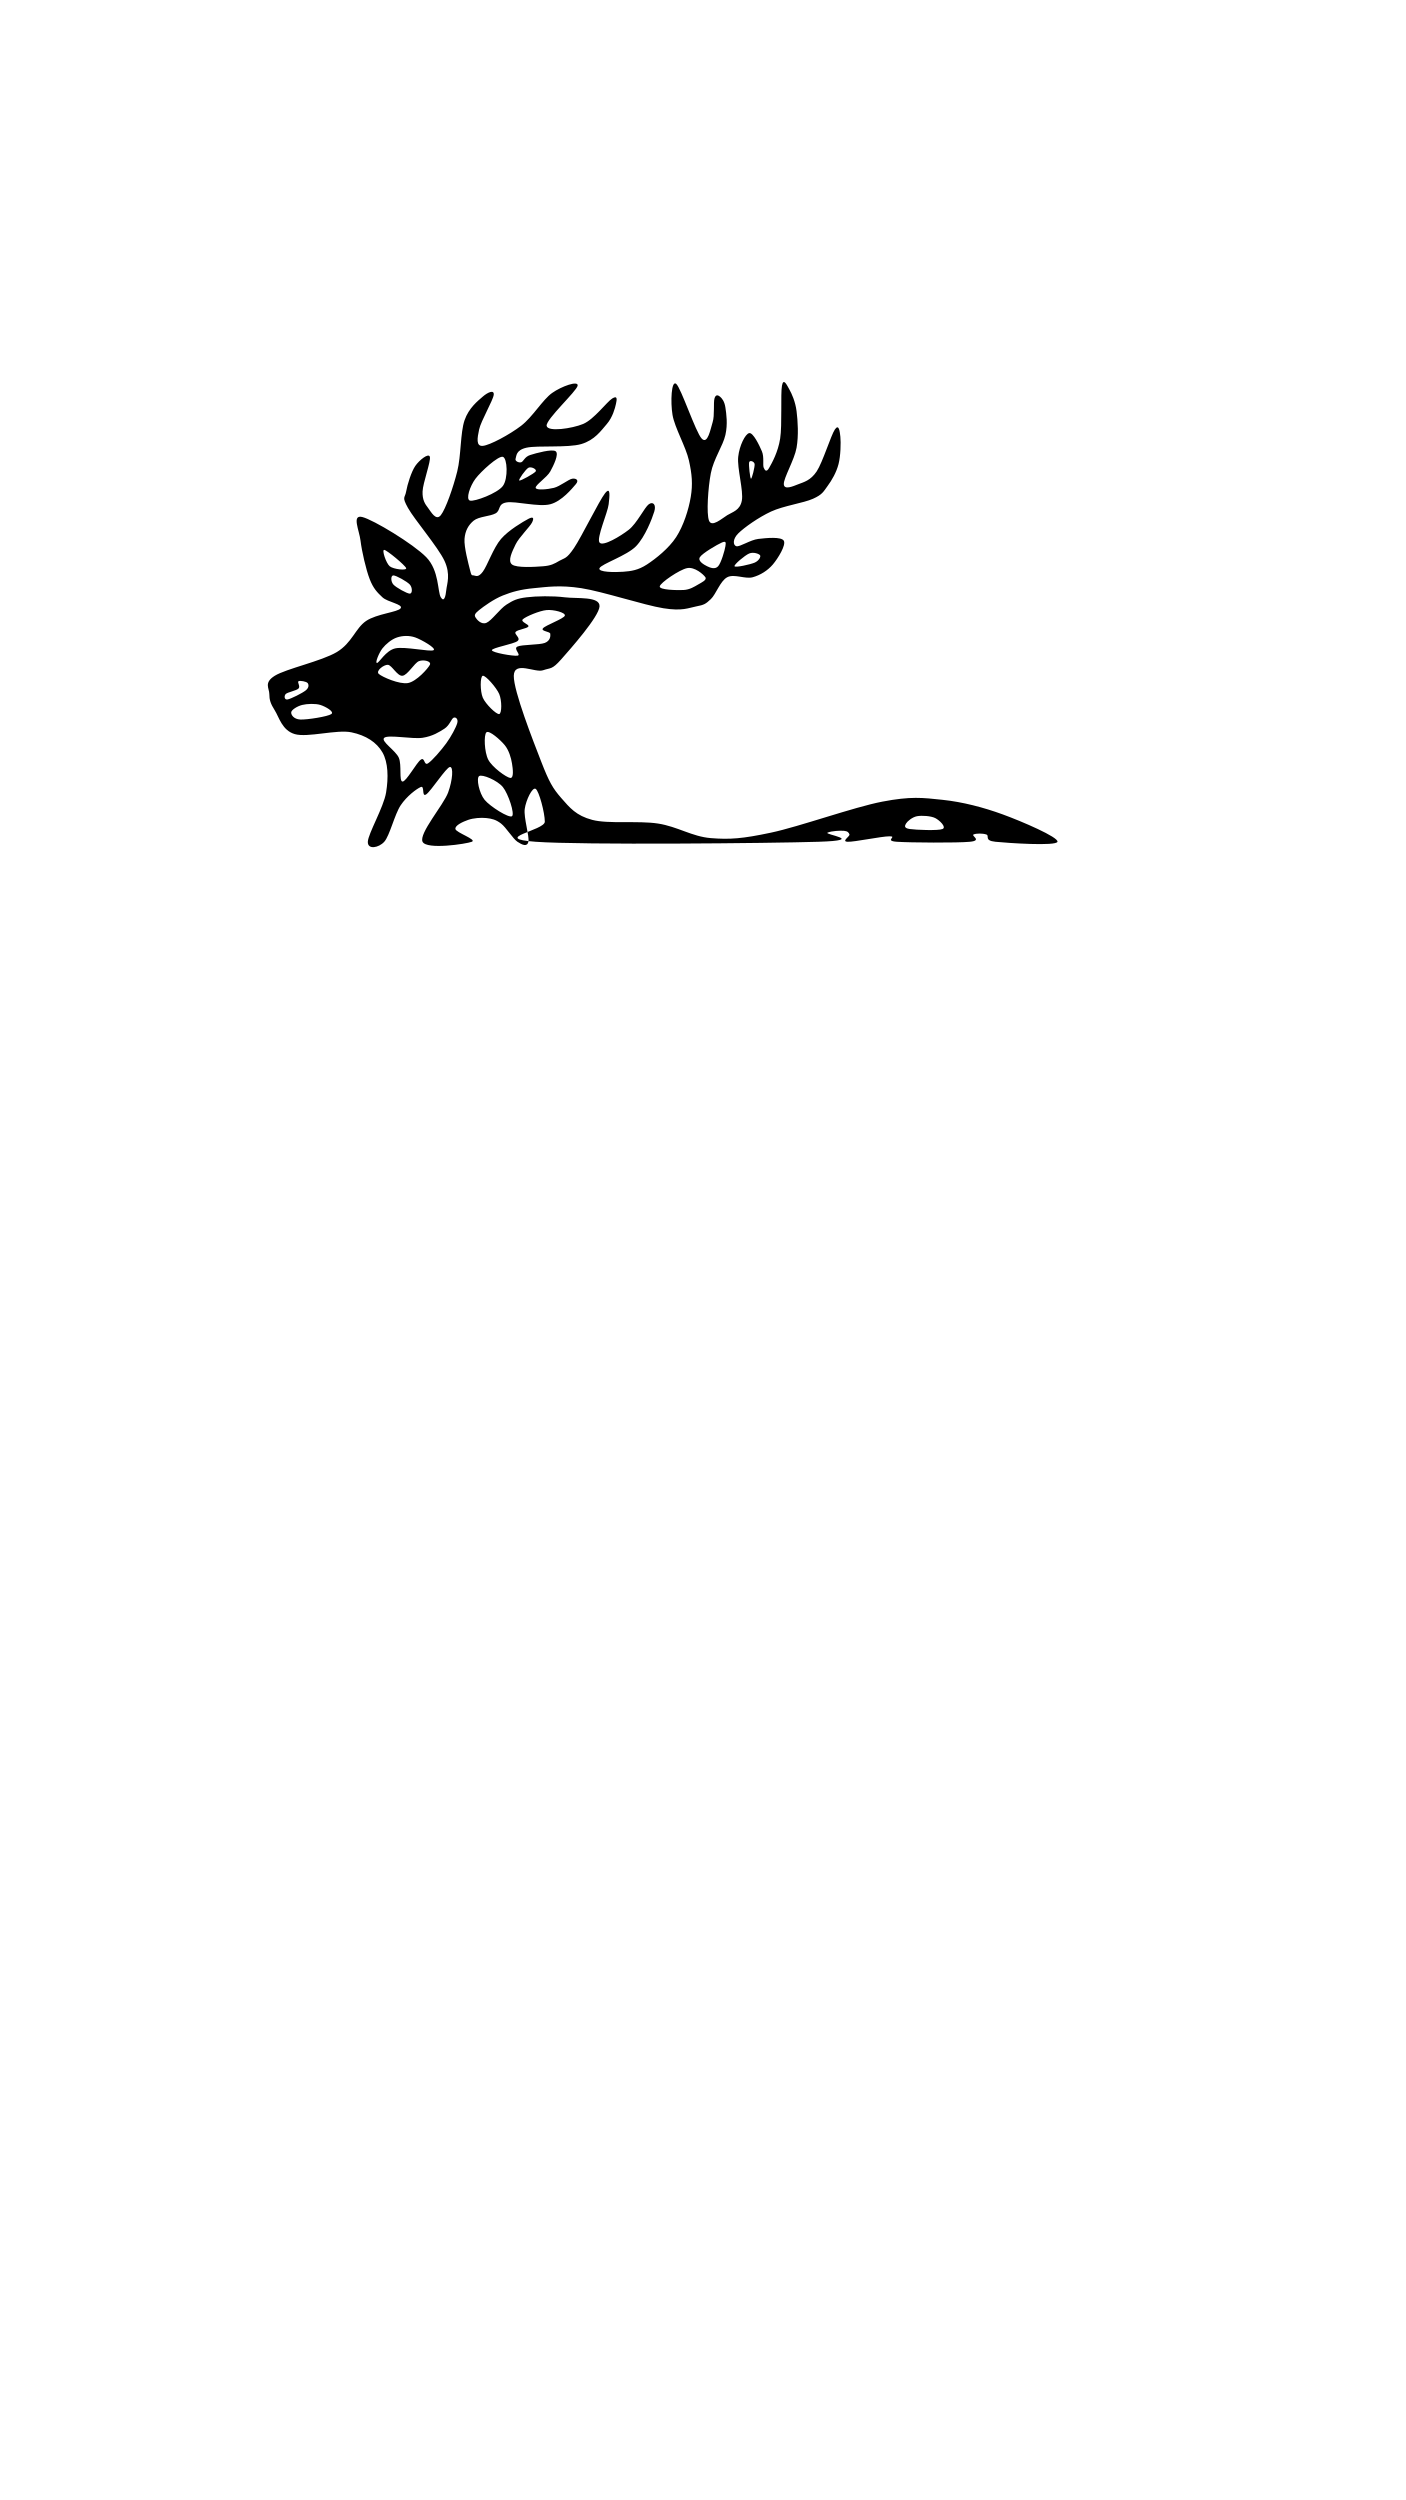
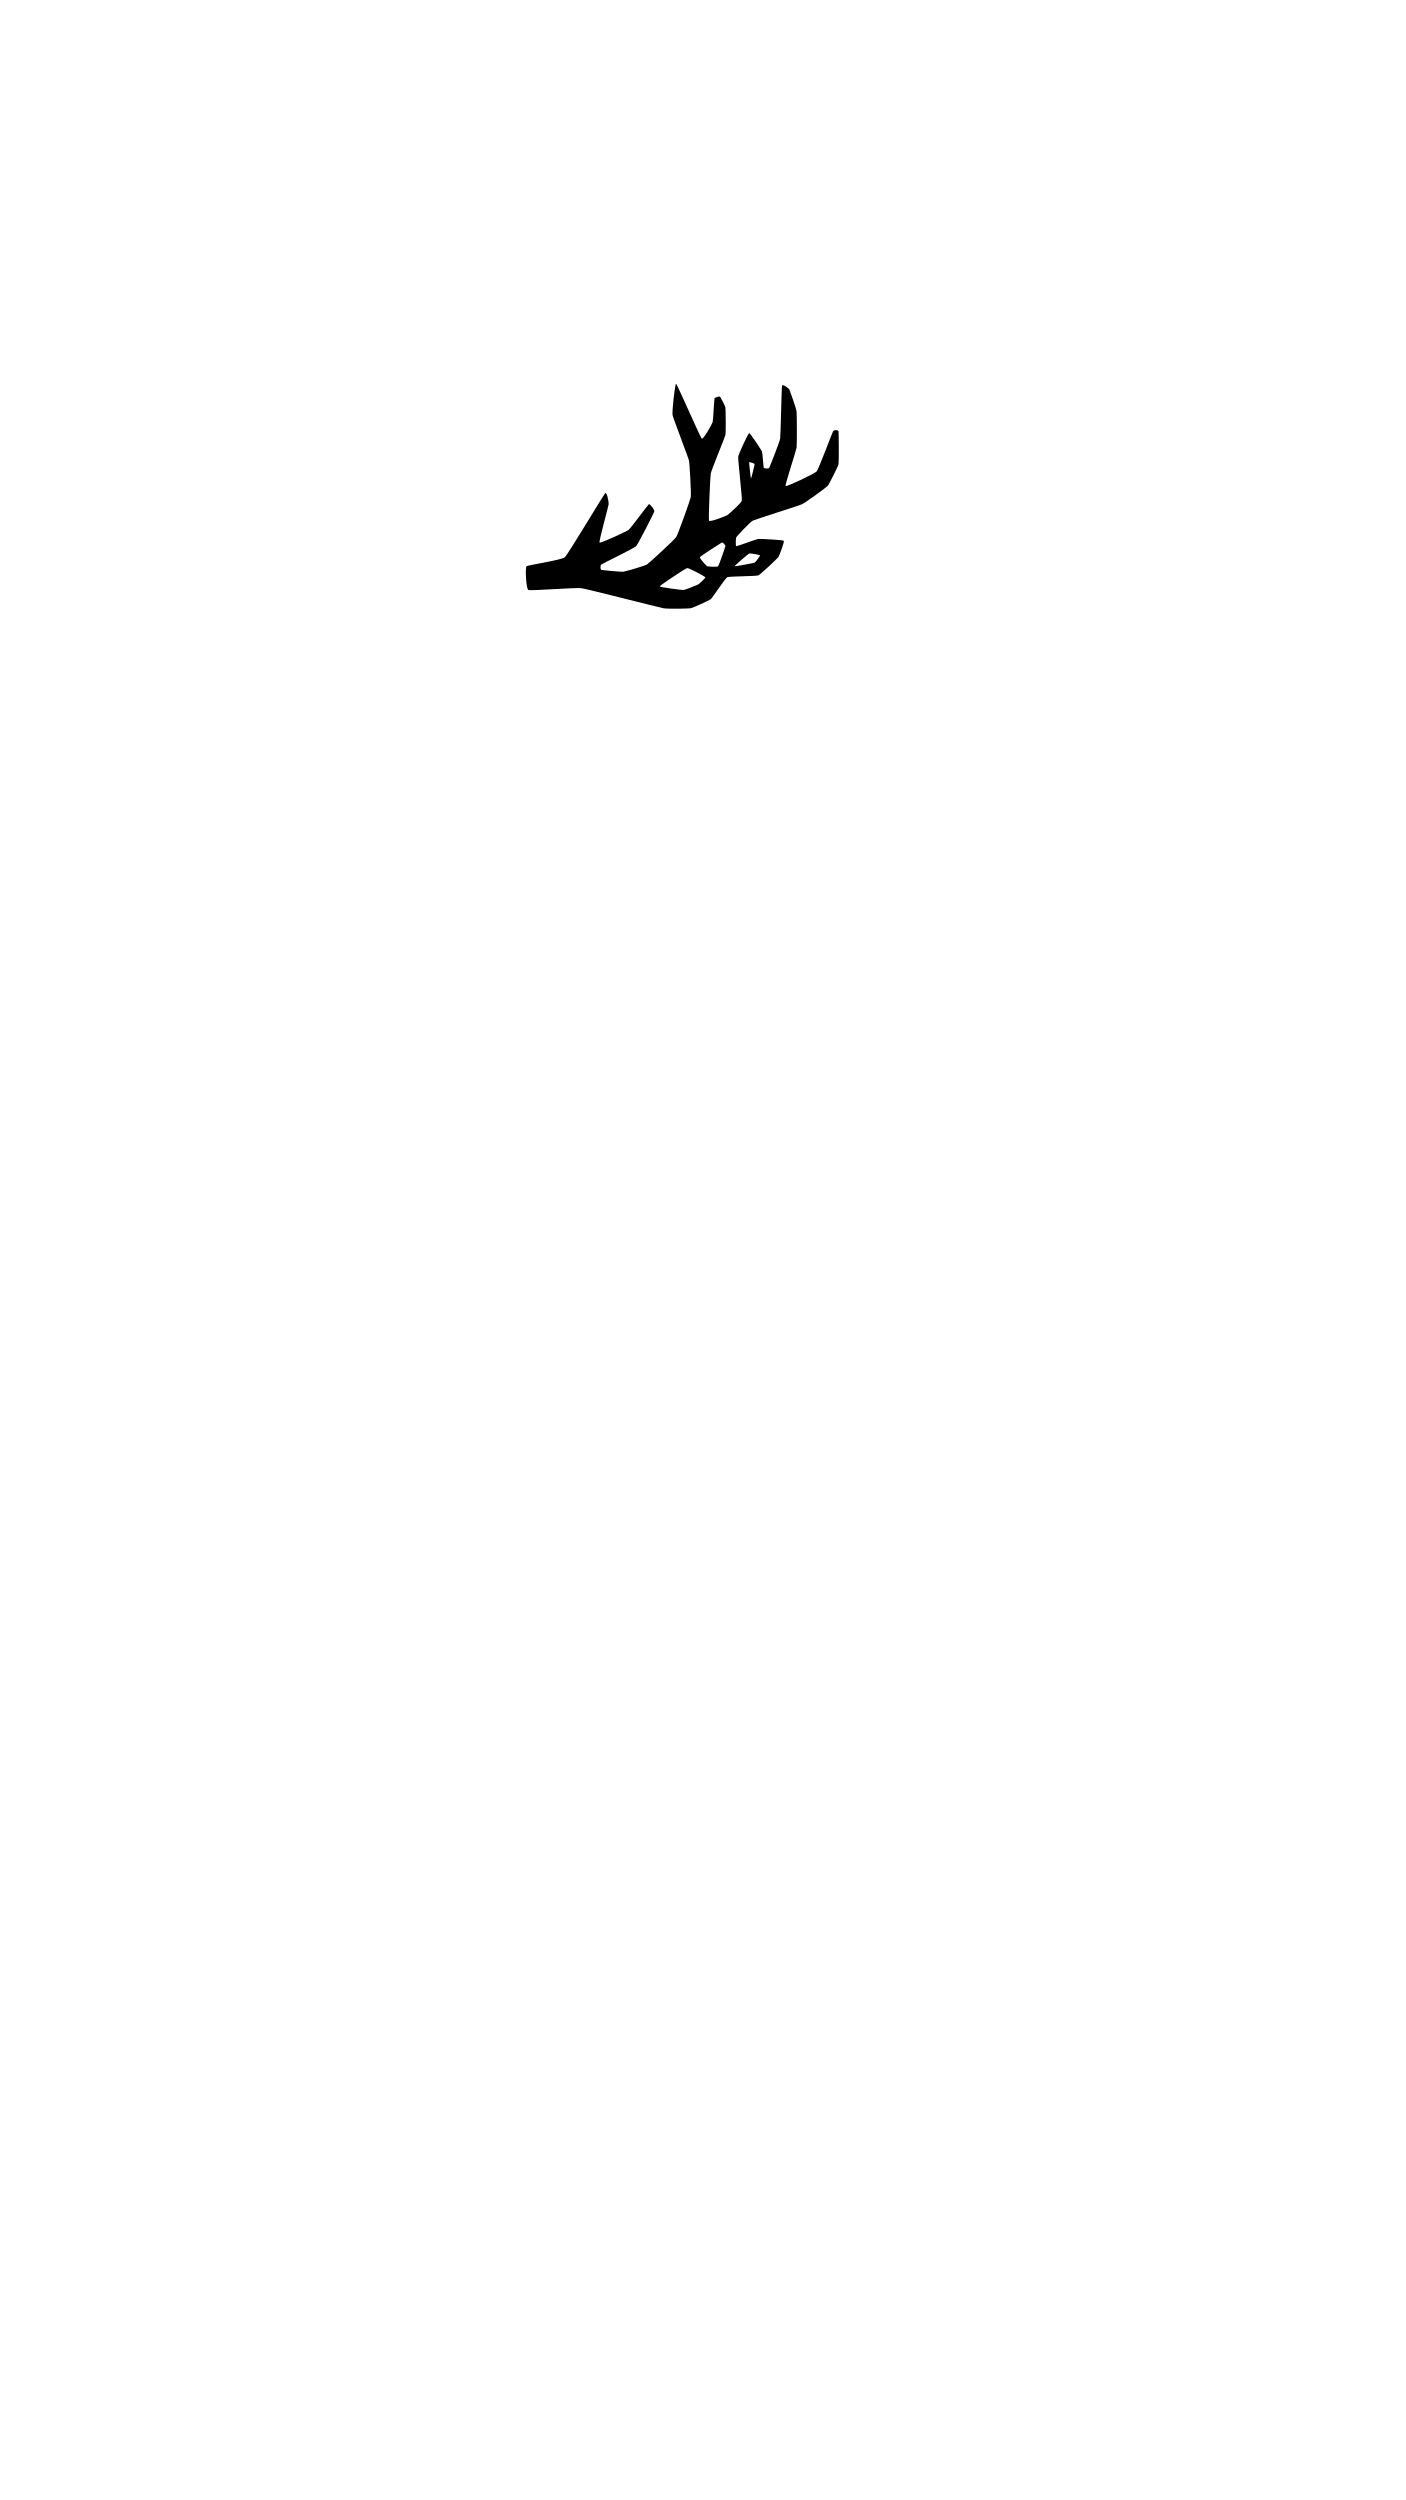
<svg xmlns="http://www.w3.org/2000/svg" viewBox="0 0 480 854" role="img" aria-labelledby="title" data-coordinate-system="shadow-loom-stage-480x854">
-   <path fill="currentColor" fill-rule="evenodd" clip-rule="evenodd" d="M 230.98 131.12 C 232.64 132.47 237.63 147.64 239.70 149.82 C 241.78 152.00 242.71 146.49 243.44 144.21 C 244.17 141.92 243.65 137.56 244.07 136.11 C 244.48 134.65 245.31 134.97 245.93 135.48 C 246.56 136.00 247.49 137.04 247.80 139.22 C 248.12 141.41 248.64 144.83 247.80 148.57 C 246.97 152.31 243.75 156.78 242.82 161.66 C 241.88 166.54 241.26 175.47 242.20 177.86 C 243.13 180.25 246.56 177.14 248.43 175.99 C 250.30 174.85 252.79 174.33 253.41 171.01 C 254.04 167.68 251.75 159.89 252.17 156.05 C 252.58 152.21 254.56 148.26 255.91 147.95 C 257.26 147.64 259.44 152.21 260.27 154.18 C 261.10 156.15 260.48 158.86 260.89 159.79 C 261.31 160.73 261.83 161.45 262.76 159.79 C 263.70 158.13 265.77 154.49 266.50 149.82 C 267.23 145.14 266.60 134.55 267.12 131.75 C 267.64 128.94 268.79 131.54 269.62 132.99 C 270.45 134.45 271.69 137.15 272.11 140.47 C 272.53 143.79 272.84 148.78 272.11 152.93 C 271.38 157.09 267.64 163.32 267.75 165.40 C 267.85 167.48 270.86 166.13 272.73 165.40 C 274.60 164.67 276.89 164.15 278.97 161.04 C 281.04 157.92 283.85 148.68 285.20 146.70 C 286.55 144.73 286.86 147.22 287.07 149.20 C 287.27 151.17 287.17 155.74 286.44 158.54 C 285.72 161.35 284.16 164.05 282.70 166.02 C 281.25 168.00 280.94 168.93 277.72 170.38 C 274.50 171.84 267.64 172.77 263.38 174.75 C 259.13 176.72 254.14 180.25 252.17 182.23 C 250.19 184.20 250.40 186.28 251.54 186.59 C 252.69 186.90 256.32 184.41 259.02 184.10 C 261.72 183.78 266.92 183.26 267.75 184.72 C 268.58 186.17 265.77 190.74 264.01 192.82 C 262.24 194.90 259.75 196.46 257.15 197.18 C 254.56 197.91 250.82 195.94 248.43 197.18 C 246.04 198.43 244.58 203.00 242.82 204.66 C 241.05 206.32 240.53 206.64 237.83 207.15 C 235.13 207.67 233.16 208.82 226.62 207.78 C 220.07 206.74 205.95 202.07 198.57 200.92 C 191.20 199.78 186.83 200.51 182.37 200.92 C 177.90 201.34 174.89 202.17 171.77 203.42 C 168.66 204.66 165.23 207.15 163.67 208.40 C 162.11 209.65 162.01 210.17 162.42 210.89 C 162.84 211.62 164.40 213.49 166.16 212.76 C 167.93 212.04 170.73 207.99 173.02 206.53 C 175.30 205.08 176.55 204.45 179.87 204.04 C 183.20 203.62 188.81 203.52 192.96 204.04 C 197.12 204.56 205.01 203.62 204.80 207.15 C 204.59 210.69 194.93 221.59 191.71 225.23 C 188.49 228.86 188.18 228.03 185.48 228.97 C 182.78 229.90 175.62 225.64 175.51 230.84 C 175.41 236.03 182.16 253.17 184.86 260.13 C 187.56 267.09 188.81 269.27 191.71 272.59 C 194.62 275.92 196.80 278.62 202.31 280.07 C 207.81 281.53 217.99 280.28 224.75 281.32 C 231.50 282.36 236.38 285.78 242.82 286.30 C 249.26 286.82 253.62 286.51 263.38 284.43 C 273.15 282.36 291.64 275.71 301.40 273.84 C 311.16 271.97 315.11 272.49 321.97 273.22 C 328.82 273.94 335.99 275.81 342.53 278.20 C 349.08 280.59 361.65 285.99 361.23 287.55 C 360.81 289.11 344.09 287.97 340.04 287.55 C 335.99 287.13 338.17 285.47 336.92 285.06 C 335.68 284.64 333.50 284.64 332.56 285.06 C 331.63 285.47 335.68 287.13 331.32 287.55 C 326.95 287.97 310.96 287.86 306.39 287.55 C 301.82 287.24 306.70 285.68 303.89 285.68 C 301.09 285.68 291.85 287.65 289.56 287.55 C 287.27 287.45 290.39 285.68 290.18 285.06 C 289.98 284.43 289.56 283.91 288.31 283.81 C 287.07 283.71 284.16 283.81 282.70 284.43 C 281.25 285.06 296.21 287.03 279.59 287.55 C 262.97 288.07 198.57 288.69 182.99 287.55 C 167.41 286.41 186.11 283.71 186.11 280.69 C 186.11 277.68 184.13 270.20 182.99 269.48 C 181.85 268.75 179.67 273.32 179.25 276.33 C 178.84 279.34 180.91 285.68 180.50 287.55 C 180.08 289.42 178.32 288.59 176.76 287.55 C 175.20 286.51 172.91 282.67 171.15 281.32 C 169.38 279.97 168.03 279.66 166.16 279.45 C 164.29 279.24 161.70 279.45 159.93 280.07 C 158.16 280.69 155.36 281.94 155.57 283.19 C 155.78 284.43 163.05 286.82 161.18 287.55 C 159.31 288.28 145.70 290.35 144.35 287.55 C 143.00 284.75 151.52 274.98 153.08 270.72 C 154.63 266.46 154.95 261.89 153.70 262.00 C 152.45 262.10 147.26 270.20 145.60 271.35 C 143.93 272.49 145.18 268.23 143.73 268.85 C 142.27 269.48 138.95 271.97 136.87 275.09 C 134.79 278.20 133.13 285.47 131.26 287.55 C 129.39 289.63 125.55 290.35 125.65 287.55 C 125.76 284.75 131.05 275.81 131.89 270.72 C 132.72 265.63 132.61 260.44 130.64 257.01 C 128.67 253.58 125.03 251.20 120.04 250.16 C 115.06 249.12 105.09 252.03 100.73 250.78 C 96.36 249.53 95.32 244.96 93.87 242.68 C 92.42 240.39 92.00 239.04 92.00 237.07 C 92.00 235.10 90.03 233.23 93.87 230.84 C 97.71 228.45 109.87 225.85 115.06 222.74 C 120.25 219.62 121.40 214.63 125.03 212.14 C 128.67 209.65 135.94 209.13 136.87 207.78 C 137.81 206.43 132.41 205.70 130.64 204.04 C 128.87 202.38 127.52 201.03 126.28 197.81 C 125.03 194.59 123.58 188.25 123.16 184.72 C 122.75 181.19 120.04 175.68 123.78 176.62 C 127.52 177.55 141.13 185.76 145.60 190.33 C 150.06 194.90 149.44 202.17 150.58 204.04 C 151.73 205.91 152.24 203.62 152.45 201.55 C 152.66 199.47 154.01 196.25 151.83 191.57 C 149.65 186.90 141.55 177.45 139.36 173.50 C 137.18 169.55 138.33 170.28 138.74 167.89 C 139.16 165.50 140.51 161.14 141.86 159.17 C 143.21 157.19 146.43 154.60 146.84 156.05 C 147.26 157.51 144.45 164.98 144.35 167.89 C 144.25 170.80 145.18 172.15 146.22 173.50 C 147.26 174.85 148.92 178.07 150.58 175.99 C 152.24 173.92 154.84 166.44 156.19 161.04 C 157.54 155.64 157.23 147.85 158.68 143.59 C 160.14 139.33 163.25 136.94 164.92 135.48 C 166.58 134.03 168.86 132.99 168.66 134.86 C 168.45 136.73 164.29 143.79 163.67 146.70 C 163.05 149.61 162.53 152.52 164.92 152.31 C 167.31 152.10 174.06 148.47 178.00 145.46 C 181.95 142.44 185.38 136.52 188.60 134.24 C 191.82 131.95 197.64 129.88 197.32 131.75 C 197.01 133.62 186.42 143.27 186.73 145.46 C 187.04 147.64 195.45 146.39 199.19 144.83 C 202.93 143.27 207.30 137.25 209.16 136.11 C 211.03 134.97 210.72 136.52 210.41 137.98 C 210.10 139.43 209.27 142.55 207.30 144.83 C 205.32 147.12 203.14 150.34 198.57 151.69 C 194.00 153.04 183.61 152.10 179.87 152.93 C 176.13 153.77 176.45 155.84 176.13 156.67 C 175.82 157.51 177.17 158.13 178.00 157.92 C 178.84 157.71 179.15 156.05 181.12 155.43 C 183.09 154.80 188.70 153.25 189.85 154.18 C 190.99 155.12 189.12 158.96 187.98 161.04 C 186.83 163.11 182.78 165.71 182.99 166.65 C 183.20 167.58 187.14 167.16 189.22 166.65 C 191.30 166.13 194.21 163.74 195.45 163.53 C 196.70 163.32 197.95 163.95 196.70 165.40 C 195.45 166.85 191.92 171.22 187.98 172.25 C 184.03 173.29 176.13 171.11 173.02 171.63 C 169.90 172.15 171.15 174.33 169.28 175.37 C 167.41 176.41 163.57 176.41 161.80 177.86 C 160.03 179.32 158.89 181.29 158.68 184.10 C 158.48 186.90 160.03 192.61 160.55 194.69 C 161.07 196.77 161.07 196.46 161.80 196.56 C 162.53 196.66 163.36 197.39 164.92 195.31 C 166.47 193.24 168.55 187.11 171.15 184.10 C 173.75 181.08 178.73 178.18 180.50 177.24 C 182.26 176.31 182.47 177.03 181.74 178.49 C 181.02 179.94 177.28 183.58 176.13 185.97 C 174.99 188.35 173.33 191.57 174.89 192.82 C 176.45 194.07 182.78 193.65 185.48 193.44 C 188.18 193.24 189.33 192.61 191.09 191.57 C 192.86 190.54 193.48 191.05 196.08 187.21 C 198.67 183.37 204.70 171.01 206.67 168.52 C 208.65 166.02 208.23 169.45 207.92 172.25 C 207.61 175.06 203.66 183.89 204.80 185.34 C 205.95 186.80 211.97 183.16 214.77 180.98 C 217.58 178.80 220.18 173.29 221.63 172.25 C 223.08 171.22 224.23 172.36 223.50 174.75 C 222.77 177.14 220.38 183.37 217.27 186.59 C 214.15 189.81 205.53 192.61 204.80 194.07 C 204.08 195.52 210.20 195.52 212.90 195.31 C 215.60 195.11 217.99 194.79 221.01 192.82 C 224.02 190.85 228.48 187.32 230.98 183.47 C 233.47 179.63 235.24 174.12 235.96 169.76 C 236.69 165.40 236.38 161.97 235.34 157.30 C 234.30 152.62 230.46 146.08 229.73 141.72 C 229.00 137.35 229.32 129.77 230.98 131.12 Z M 154.95 245.17 C 154.22 245.48 153.59 247.77 151.83 248.91 C 150.06 250.05 147.78 251.51 144.35 252.03 C 140.92 252.55 132.61 250.88 131.26 252.03 C 129.91 253.17 135.21 256.39 136.25 258.88 C 137.29 261.37 136.25 266.88 137.49 266.98 C 138.74 267.09 142.27 260.54 143.73 259.51 C 145.18 258.47 144.77 261.69 146.22 260.75 C 147.67 259.82 150.79 256.18 152.45 253.90 C 154.11 251.61 155.78 248.49 156.19 247.04 C 156.61 245.59 155.67 244.86 154.95 245.17 Z M 186.73 208.40 C 184.34 208.61 179.67 210.58 178.63 211.52 C 177.59 212.45 180.91 213.28 180.50 214.01 C 180.08 214.74 176.76 215.05 176.13 215.88 C 175.51 216.71 178.11 217.96 176.76 219.00 C 175.41 220.03 168.03 221.28 168.03 222.11 C 168.03 222.94 175.30 224.19 176.76 223.98 C 178.21 223.77 175.20 221.59 176.76 220.87 C 178.32 220.14 184.24 220.35 186.11 219.62 C 187.98 218.89 188.08 217.33 187.98 216.50 C 187.87 215.67 184.65 215.67 185.48 214.63 C 186.31 213.59 192.75 211.31 192.96 210.27 C 193.17 209.23 189.12 208.19 186.73 208.40 Z M 171.77 156.05 C 170.21 155.64 164.29 161.04 162.42 163.53 C 160.55 166.02 159.00 170.59 160.55 171.01 C 162.11 171.42 169.90 168.52 171.77 166.02 C 173.64 163.53 173.33 156.47 171.77 156.05 Z M 163.67 265.11 C 162.63 265.84 163.67 270.93 165.54 273.22 C 167.41 275.50 173.85 279.55 174.89 278.82 C 175.93 278.10 173.64 271.14 171.77 268.85 C 169.90 266.57 164.71 264.39 163.67 265.11 Z M 166.16 250.16 C 165.23 250.99 165.44 256.91 166.79 259.51 C 168.14 262.10 172.91 265.53 174.26 265.74 C 175.62 265.95 175.20 262.62 174.89 260.75 C 174.58 258.88 173.85 256.29 172.40 254.52 C 170.94 252.75 167.10 249.33 166.16 250.16 Z M 234.72 194.07 C 232.12 194.59 225.58 199.05 225.37 200.30 C 225.16 201.55 231.29 201.65 233.47 201.55 C 235.65 201.44 237.21 200.40 238.46 199.68 C 239.70 198.95 241.57 198.12 240.95 197.18 C 240.33 196.25 237.31 193.55 234.72 194.07 Z M 135.63 217.75 C 133.76 218.37 131.78 220.03 130.64 221.49 C 129.50 222.94 128.04 226.47 128.77 226.47 C 129.50 226.47 131.78 222.22 135.00 221.49 C 138.22 220.76 146.95 222.74 148.09 222.11 C 149.23 221.49 143.93 218.48 141.86 217.75 C 139.78 217.02 137.49 217.13 135.63 217.75 Z M 143.10 225.85 C 141.55 226.47 139.26 230.63 137.49 230.84 C 135.73 231.04 133.86 227.20 132.51 227.10 C 131.16 226.99 128.25 229.18 129.39 230.21 C 130.54 231.25 136.46 233.85 139.36 233.33 C 142.27 232.81 146.22 228.34 146.84 227.10 C 147.47 225.85 144.66 225.23 143.10 225.85 Z M 103.22 240.81 C 101.56 241.22 99.58 242.47 99.48 243.30 C 99.37 244.13 100.31 245.69 102.59 245.79 C 104.88 245.90 112.05 244.76 113.19 243.92 C 114.33 243.09 111.11 241.33 109.45 240.81 C 107.79 240.29 104.88 240.39 103.22 240.81 Z M 313.24 278.82 C 311.58 279.14 309.92 280.59 309.50 281.32 C 309.09 282.04 308.67 282.88 310.75 283.19 C 312.83 283.50 320.51 283.81 321.97 283.19 C 323.42 282.56 320.93 280.18 319.47 279.45 C 318.02 278.72 314.90 278.51 313.24 278.82 Z M 164.92 230.84 C 163.98 231.04 163.98 236.13 164.92 238.32 C 165.85 240.50 169.59 244.13 170.53 243.92 C 171.46 243.72 171.46 239.25 170.53 237.07 C 169.59 234.89 165.85 230.63 164.92 230.84 Z M 246.56 185.34 C 245.10 185.97 239.91 188.98 239.08 190.33 C 238.25 191.68 240.53 192.92 241.57 193.44 C 242.61 193.96 244.27 194.59 245.31 193.44 C 246.35 192.30 247.60 187.94 247.80 186.59 C 248.01 185.24 248.01 184.72 246.56 185.34 Z M 131.26 187.84 C 130.33 187.73 131.89 192.41 133.13 193.44 C 134.38 194.48 139.05 195.00 138.74 194.07 C 138.43 193.13 132.20 187.94 131.26 187.84 Z M 255.91 189.08 C 254.45 189.70 250.61 192.92 250.92 193.44 C 251.23 193.96 256.32 192.82 257.78 192.20 C 259.23 191.57 259.96 190.22 259.65 189.70 C 259.33 189.19 257.36 188.46 255.91 189.08 Z M 134.38 196.56 C 133.44 196.56 133.44 198.64 134.38 199.68 C 135.31 200.71 139.05 202.79 139.99 202.79 C 140.92 202.79 140.92 200.71 139.99 199.68 C 139.05 198.64 135.31 196.56 134.38 196.56 Z M 101.97 232.71 C 101.45 233.02 102.70 234.47 101.97 235.20 C 101.24 235.93 98.23 236.45 97.61 237.07 C 96.99 237.69 97.09 239.15 98.23 238.94 C 99.37 238.73 103.32 236.76 104.46 235.82 C 105.61 234.89 105.50 233.85 105.09 233.33 C 104.67 232.81 102.49 232.40 101.97 232.71 Z M 180.50 159.79 C 179.56 160.31 176.97 163.95 177.38 164.15 C 177.80 164.36 182.47 161.76 182.99 161.04 C 183.51 160.31 181.43 159.27 180.50 159.79 Z M 255.91 157.92 C 255.70 158.75 256.22 163.43 256.53 163.53 C 256.84 163.63 257.88 159.48 257.78 158.54 C 257.67 157.61 256.11 157.09 255.91 157.92 Z" />
+   <path fill="currentColor" fill-rule="evenodd" clip-rule="evenodd" d="M 230.98 131.12 C 231.39 131.46 239.18 149.27 239.70 149.82 C 240.22 150.36 243.26 144.78 243.44 144.21 C 243.62 143.64 243.96 136.47 244.07 136.11 C 244.17 135.74 245.78 135.35 245.93 135.48 C 246.09 135.61 247.73 138.68 247.80 139.22 C 247.88 139.77 248.01 147.64 247.80 148.57 C 247.60 149.51 243.05 160.44 242.82 161.66 C 242.59 162.88 241.96 177.27 242.20 177.86 C 242.43 178.46 247.96 176.28 248.43 175.99 C 248.90 175.71 253.26 171.84 253.41 171.01 C 253.57 170.18 252.06 157.01 252.17 156.05 C 252.27 155.09 255.57 148.03 255.91 147.95 C 256.24 147.87 260.06 153.69 260.27 154.18 C 260.48 154.67 260.79 159.56 260.89 159.79 C 261.00 160.02 262.53 160.21 262.76 159.79 C 263.00 159.37 266.32 150.99 266.50 149.82 C 266.68 148.65 266.99 132.45 267.12 131.75 C 267.25 131.04 269.41 132.63 269.62 132.99 C 269.82 133.36 272.01 139.64 272.11 140.47 C 272.21 141.30 272.27 151.87 272.11 152.93 C 271.95 154.00 268.09 165.68 268.37 166.02 C 268.66 166.36 278.29 161.82 278.97 161.04 C 279.64 160.26 284.26 147.90 284.57 147.33 C 284.89 146.75 286.37 146.86 286.44 147.33 C 286.52 147.79 286.60 157.76 286.44 158.54 C 286.29 159.32 283.22 165.45 282.70 166.02 C 282.19 166.59 275.04 171.76 273.98 172.25 C 272.91 172.75 258.09 177.40 257.15 177.86 C 256.22 178.33 251.78 183.11 251.54 183.47 C 251.31 183.84 251.23 186.56 251.54 186.59 C 251.86 186.61 258.35 184.17 259.02 184.10 C 259.70 184.02 267.46 184.46 267.75 184.72 C 268.03 184.98 266.24 189.83 265.88 190.33 C 265.51 190.82 259.75 196.27 259.02 196.56 C 258.30 196.85 249.10 196.85 248.43 197.18 C 247.75 197.52 243.34 204.22 242.82 204.66 C 242.30 205.10 236.64 207.65 235.96 207.78 C 235.29 207.91 228.17 208.06 226.62 207.78 C 225.06 207.49 200.49 201.18 198.57 200.92 C 196.65 200.66 181.28 201.86 180.50 201.55 C 179.72 201.23 179.35 193.91 179.87 193.44 C 180.39 192.98 191.84 191.37 192.96 190.33 C 194.08 189.29 206.05 169.27 206.67 168.52 C 207.30 167.76 208.00 171.55 207.92 172.25 C 207.84 172.96 204.52 184.98 204.80 185.34 C 205.09 185.71 214.07 181.52 214.77 180.98 C 215.48 180.43 221.27 172.51 221.63 172.25 C 221.99 171.99 223.68 174.15 223.50 174.75 C 223.32 175.34 218.02 185.84 217.27 186.59 C 216.51 187.34 205.92 192.48 205.43 192.82 C 204.93 193.16 205.11 194.59 205.43 194.69 C 205.74 194.79 212.26 195.39 212.90 195.31 C 213.55 195.24 220.25 193.31 221.01 192.82 C 221.76 192.33 230.35 184.43 230.98 183.47 C 231.60 182.51 235.78 170.85 235.96 169.76 C 236.15 168.67 235.60 158.47 235.34 157.30 C 235.08 156.13 229.91 142.81 229.73 141.72 C 229.55 140.63 230.56 130.78 230.98 131.12 Z M 234.72 194.07 C 234.07 194.20 225.42 199.99 225.37 200.30 C 225.32 200.61 232.93 201.57 233.47 201.55 C 234.02 201.52 238.14 199.86 238.46 199.68 C 238.77 199.49 241.10 197.42 240.95 197.18 C 240.79 196.95 235.37 193.94 234.72 194.07 Z M 246.56 185.34 C 246.19 185.50 239.29 189.99 239.08 190.33 C 238.87 190.67 241.31 193.31 241.57 193.44 C 241.83 193.57 245.05 193.73 245.31 193.44 C 245.57 193.16 247.75 186.93 247.80 186.59 C 247.86 186.25 246.92 185.19 246.56 185.34 Z M 255.91 189.08 C 255.54 189.24 250.84 193.31 250.92 193.44 C 251.00 193.57 257.41 192.35 257.78 192.20 C 258.14 192.04 259.72 189.83 259.65 189.70 C 259.57 189.57 256.27 188.93 255.91 189.08 Z M 255.91 157.92 C 255.85 158.13 256.45 163.50 256.53 163.53 C 256.61 163.56 257.80 158.78 257.78 158.54 C 257.75 158.31 255.96 157.71 255.91 157.92 Z" />
</svg>
